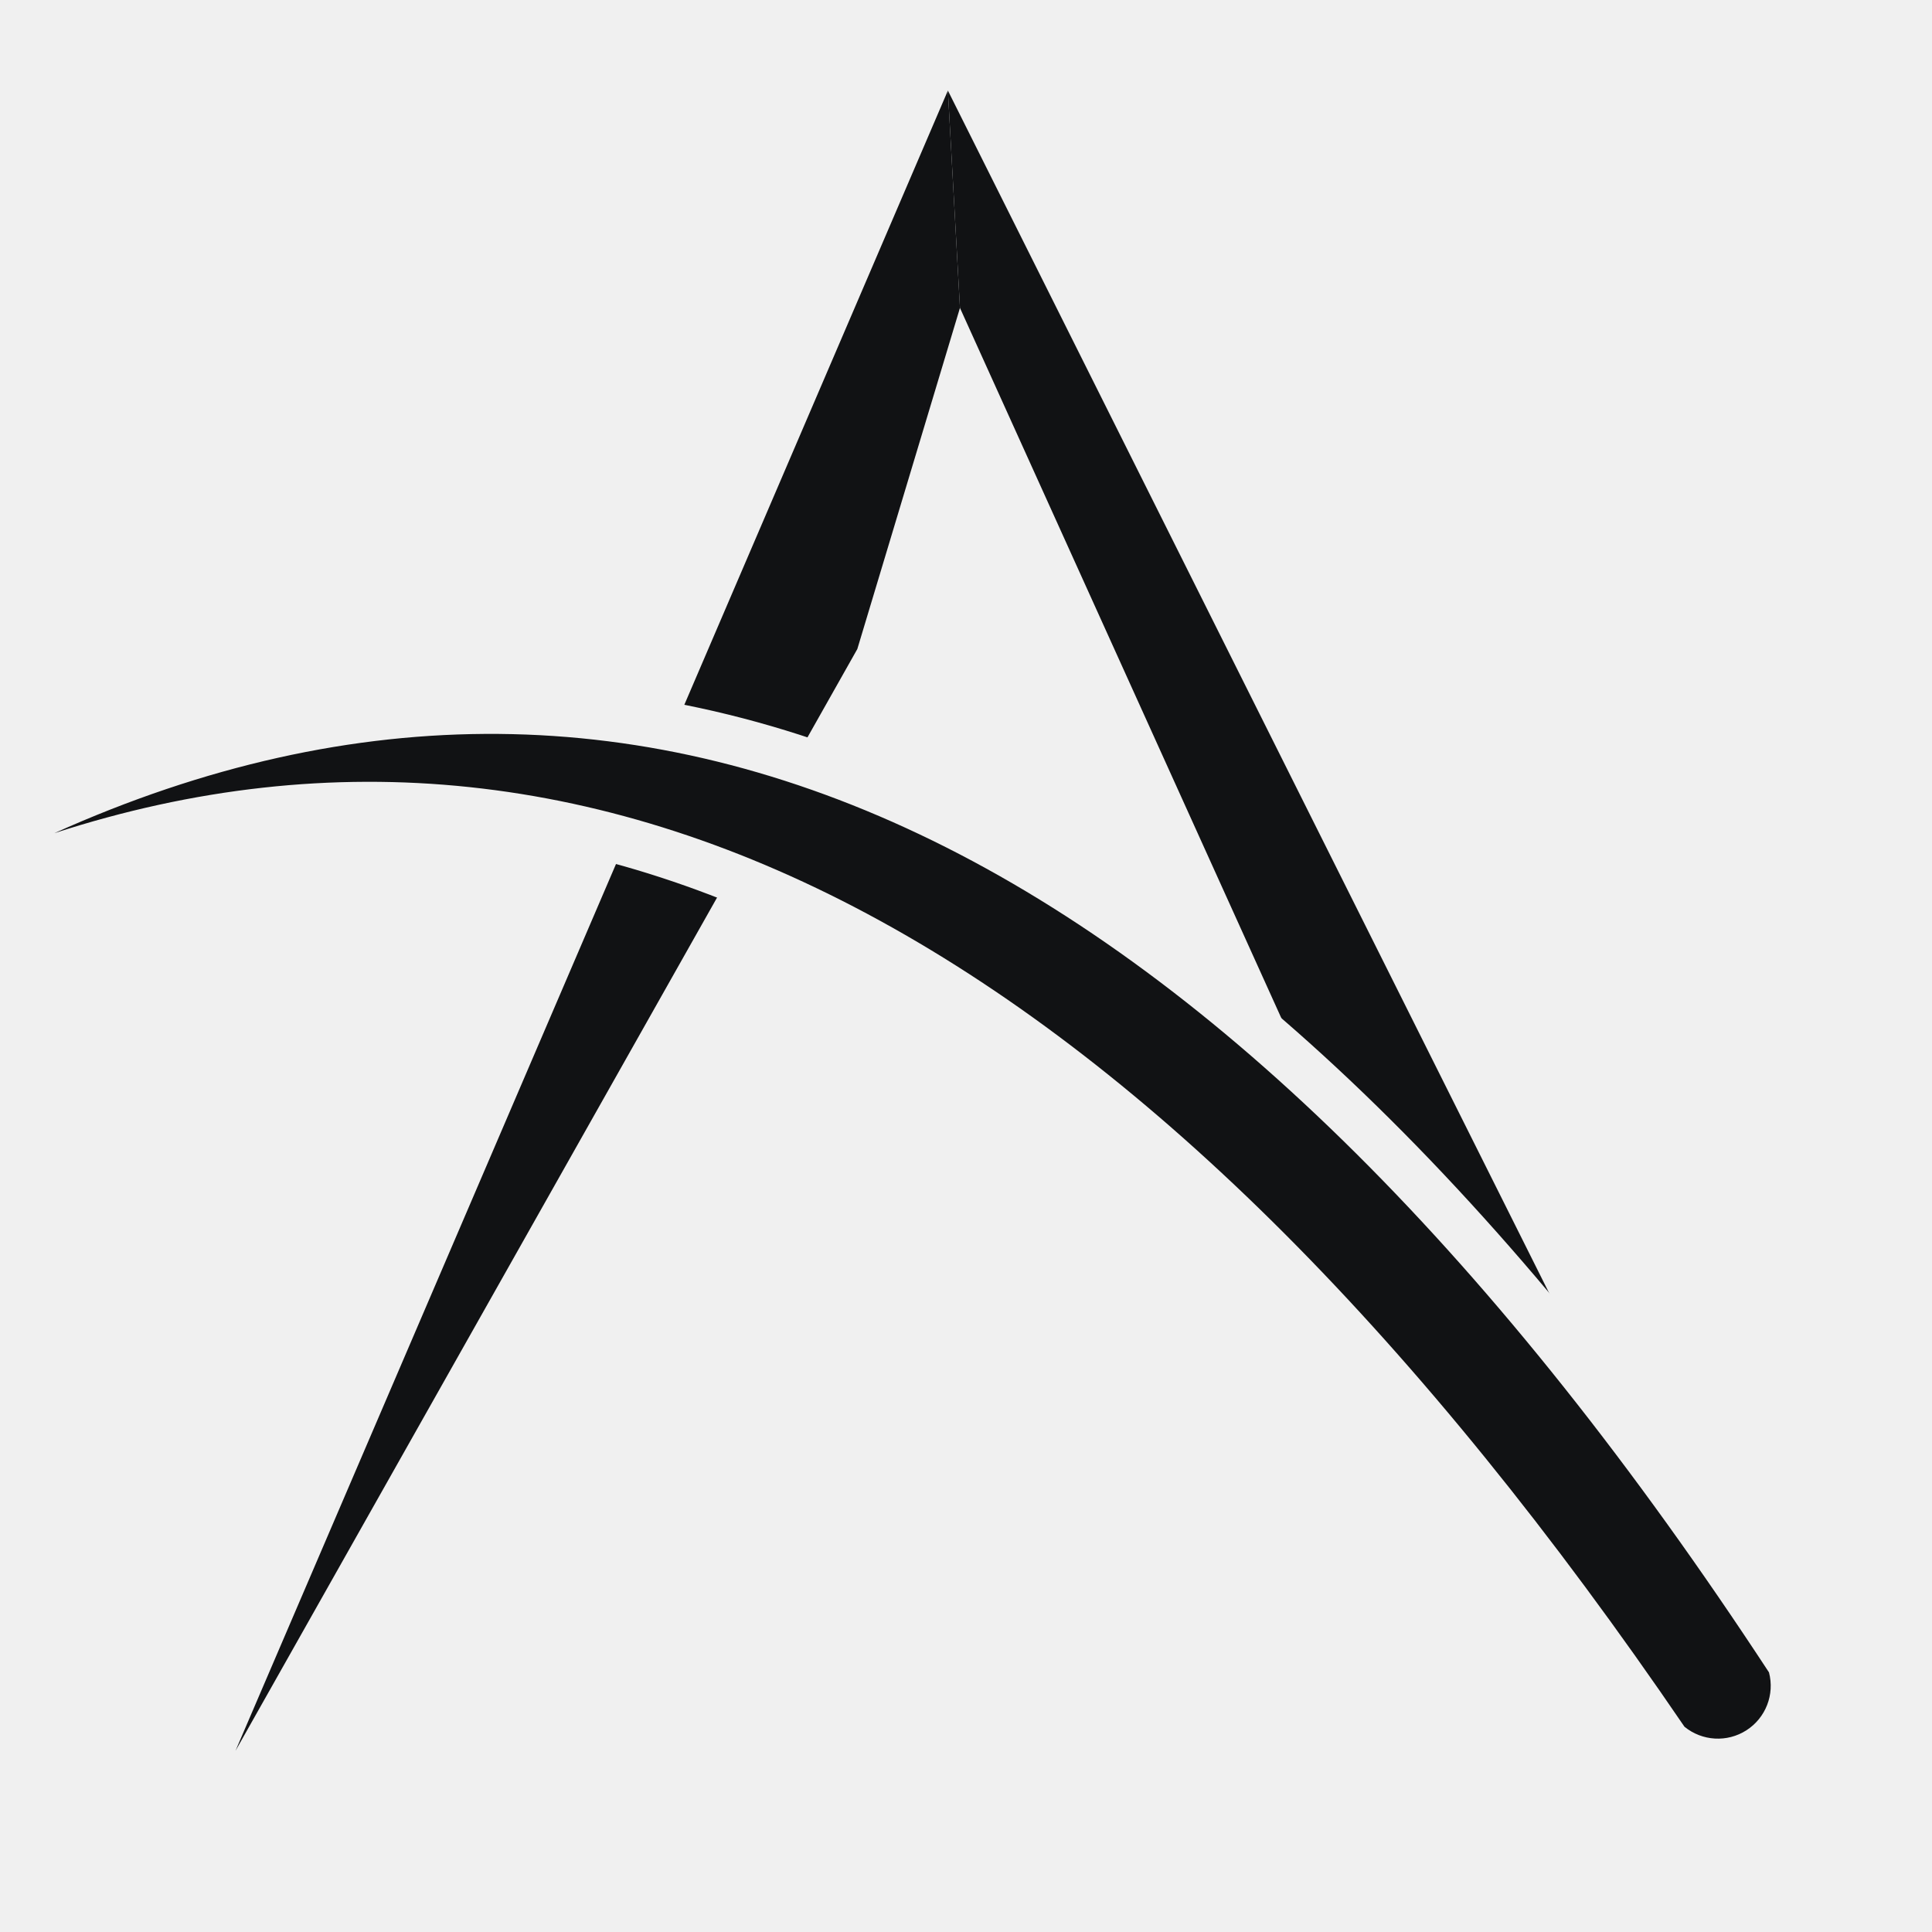
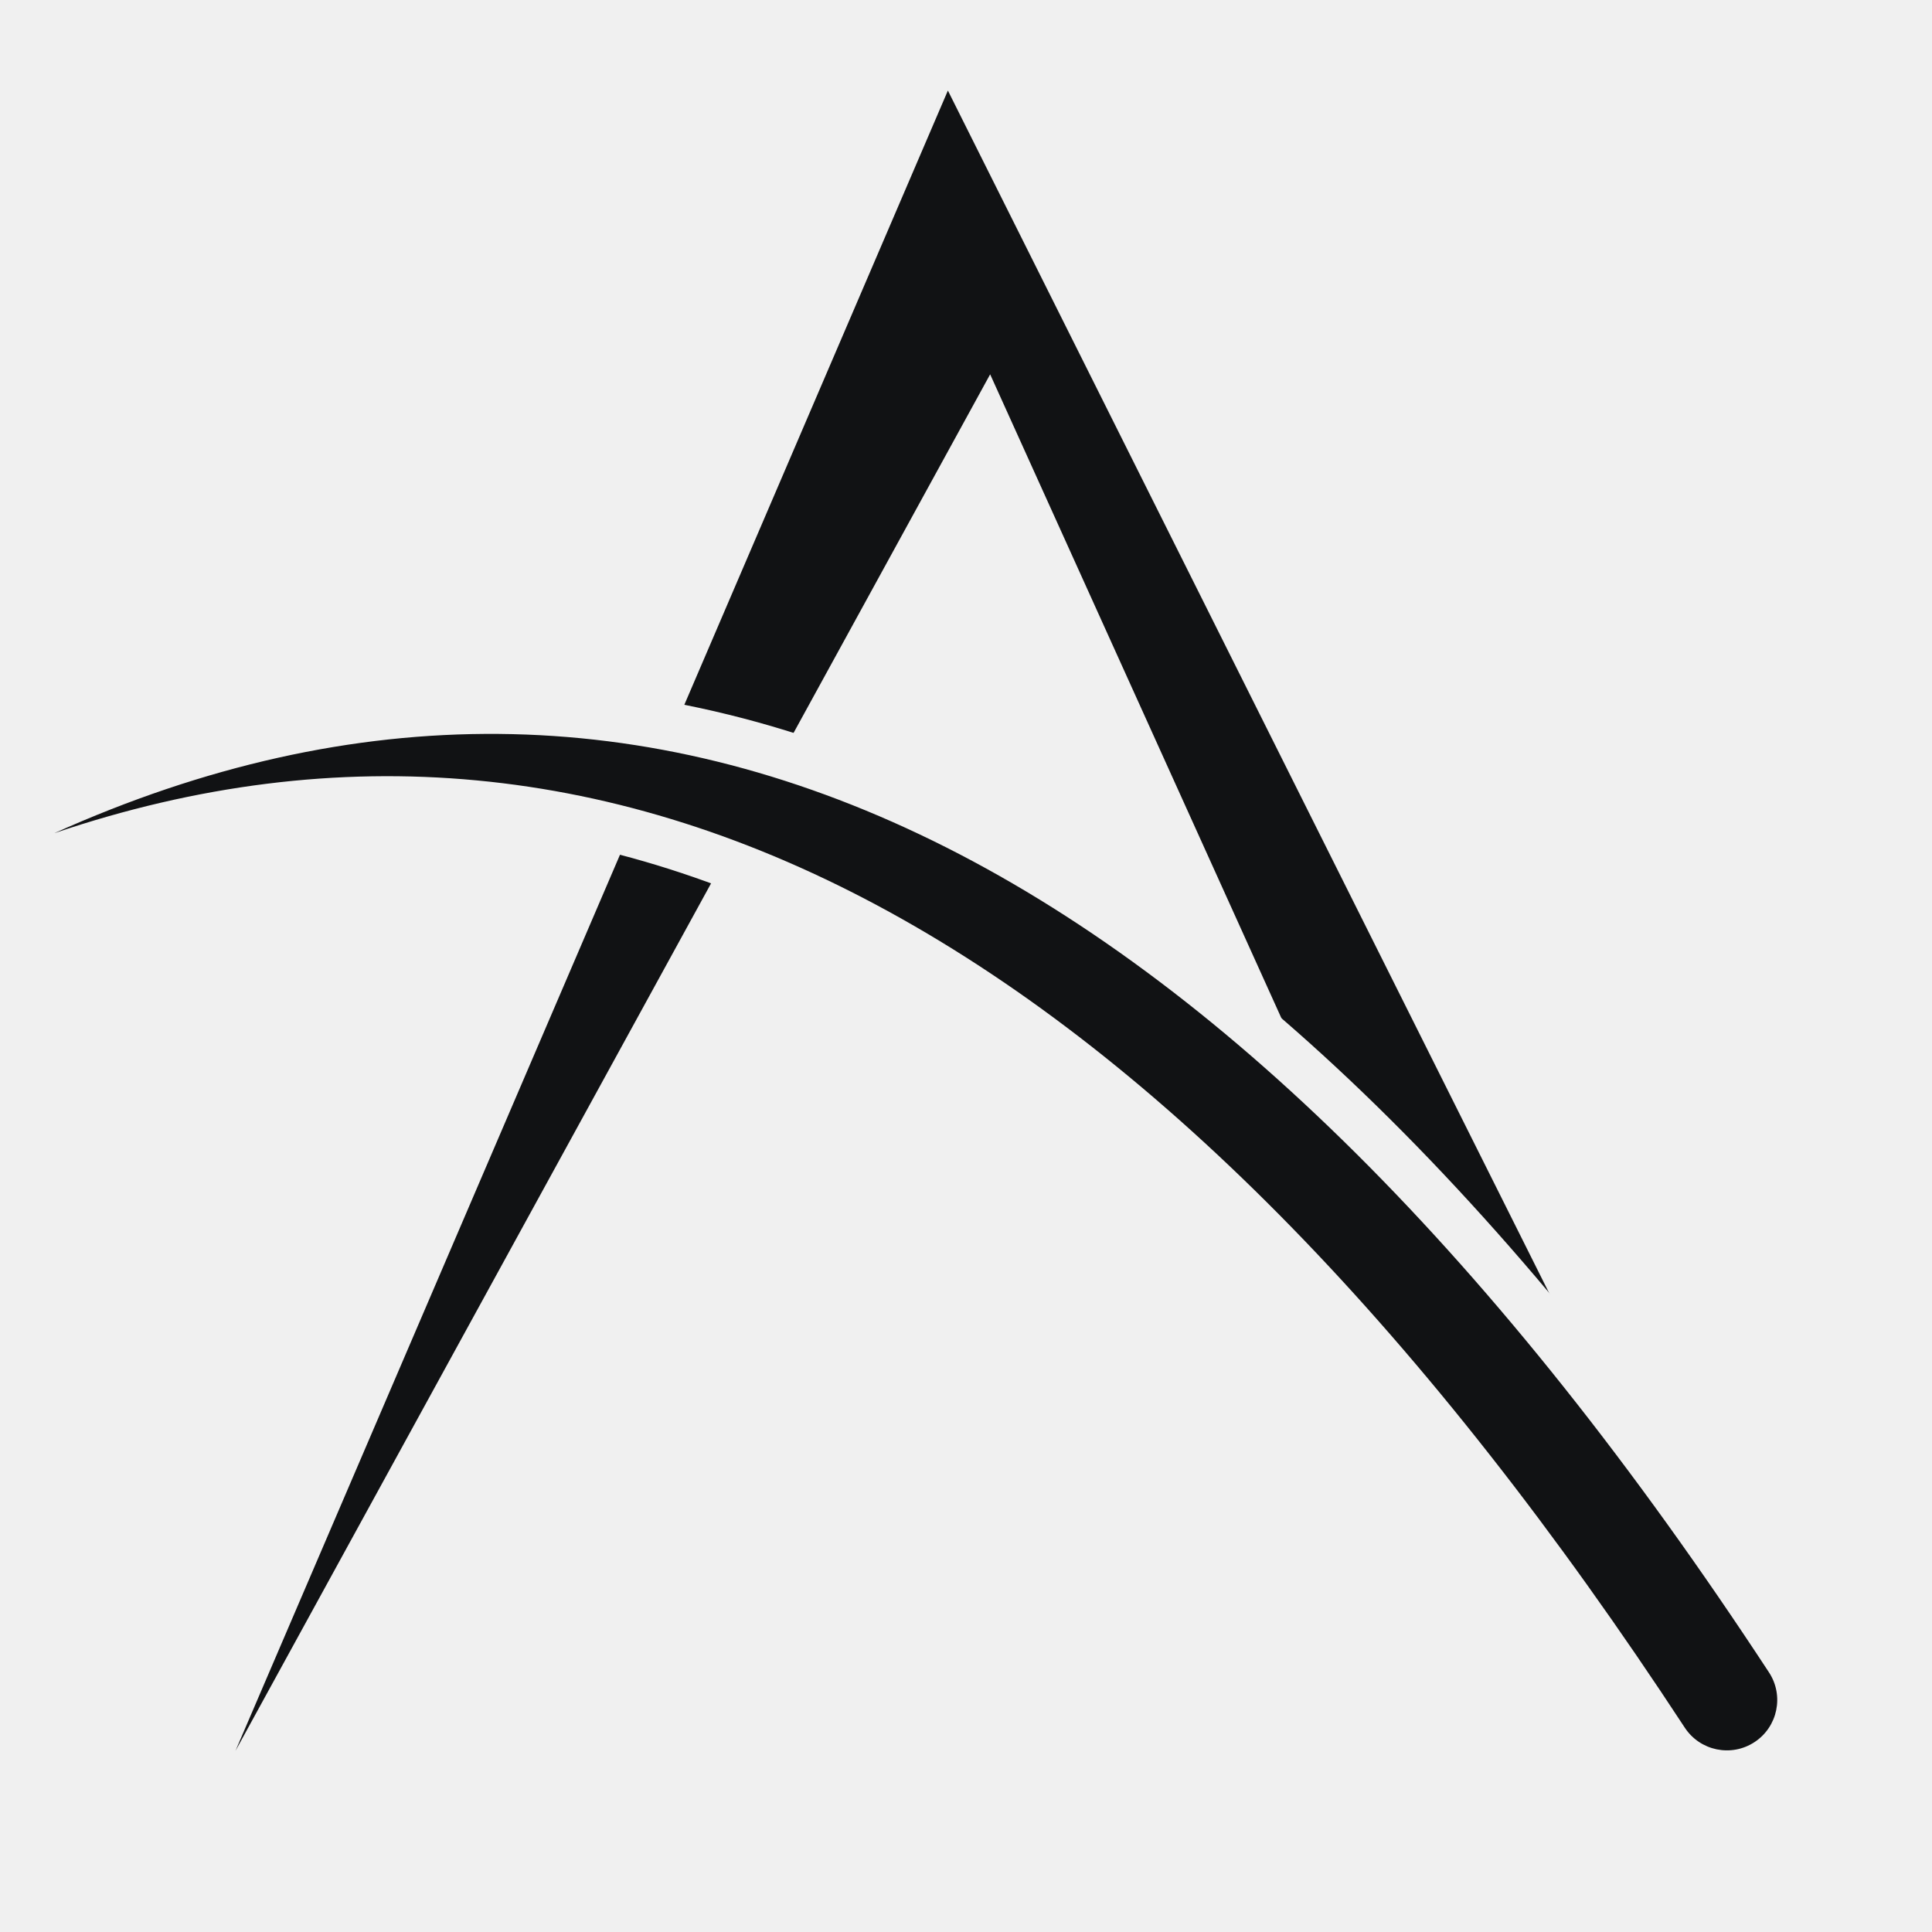
<svg xmlns="http://www.w3.org/2000/svg" viewBox="0 0 64 64" width="64" height="64" color="#111214">
  <defs>
    <mask id="argon-mask-16" maskUnits="userSpaceOnUse" x="0" y="0" width="64" height="64">
      <rect width="64" height="64" fill="#fff" />
-       <path d="M1.8 27.6Q31.6 14.2 58.6 55.4A1.75 1.75 0 0 1 55.8 57.2Q29.5 18.6 1.8 27.6Z" fill="#000" stroke="#000" stroke-width="3.2" stroke-linejoin="round" />
+       <path d="M1.8 27.6Q31.6 14.2 58.6 55.4A1.665 1.665 0 0 1 55.81 57.23Q30.11 18.00 1.8 27.6Z" fill="#000" stroke="#000" stroke-width="3.2" stroke-linejoin="round" />
    </mask>
  </defs>
  <g fill="currentColor">
    <g mask="url(#argon-mask-16)">
-       <path d="M7.8 58 31.4 3 31.8 10.2 28.4 21.5Z" />
-       <path d="M31.4 3 52.9 46 48 46 31.8 10.2Z" />
+       <path d="M7.8 58 31.4 3 52.9 46 48 46 32.8 12.4Z" />
    </g>
-     <path d="M1.8 27.6Q31.6 14.2 58.6 55.4A1.75 1.75 0 0 1 55.8 57.2Q29.5 18.6 1.8 27.6Z" />
+     <path d="M1.8 27.6Q31.6 14.2 58.6 55.4A1.665 1.665 0 0 1 55.81 57.23Q30.11 18.00 1.8 27.6Z" />
  </g>
</svg>
